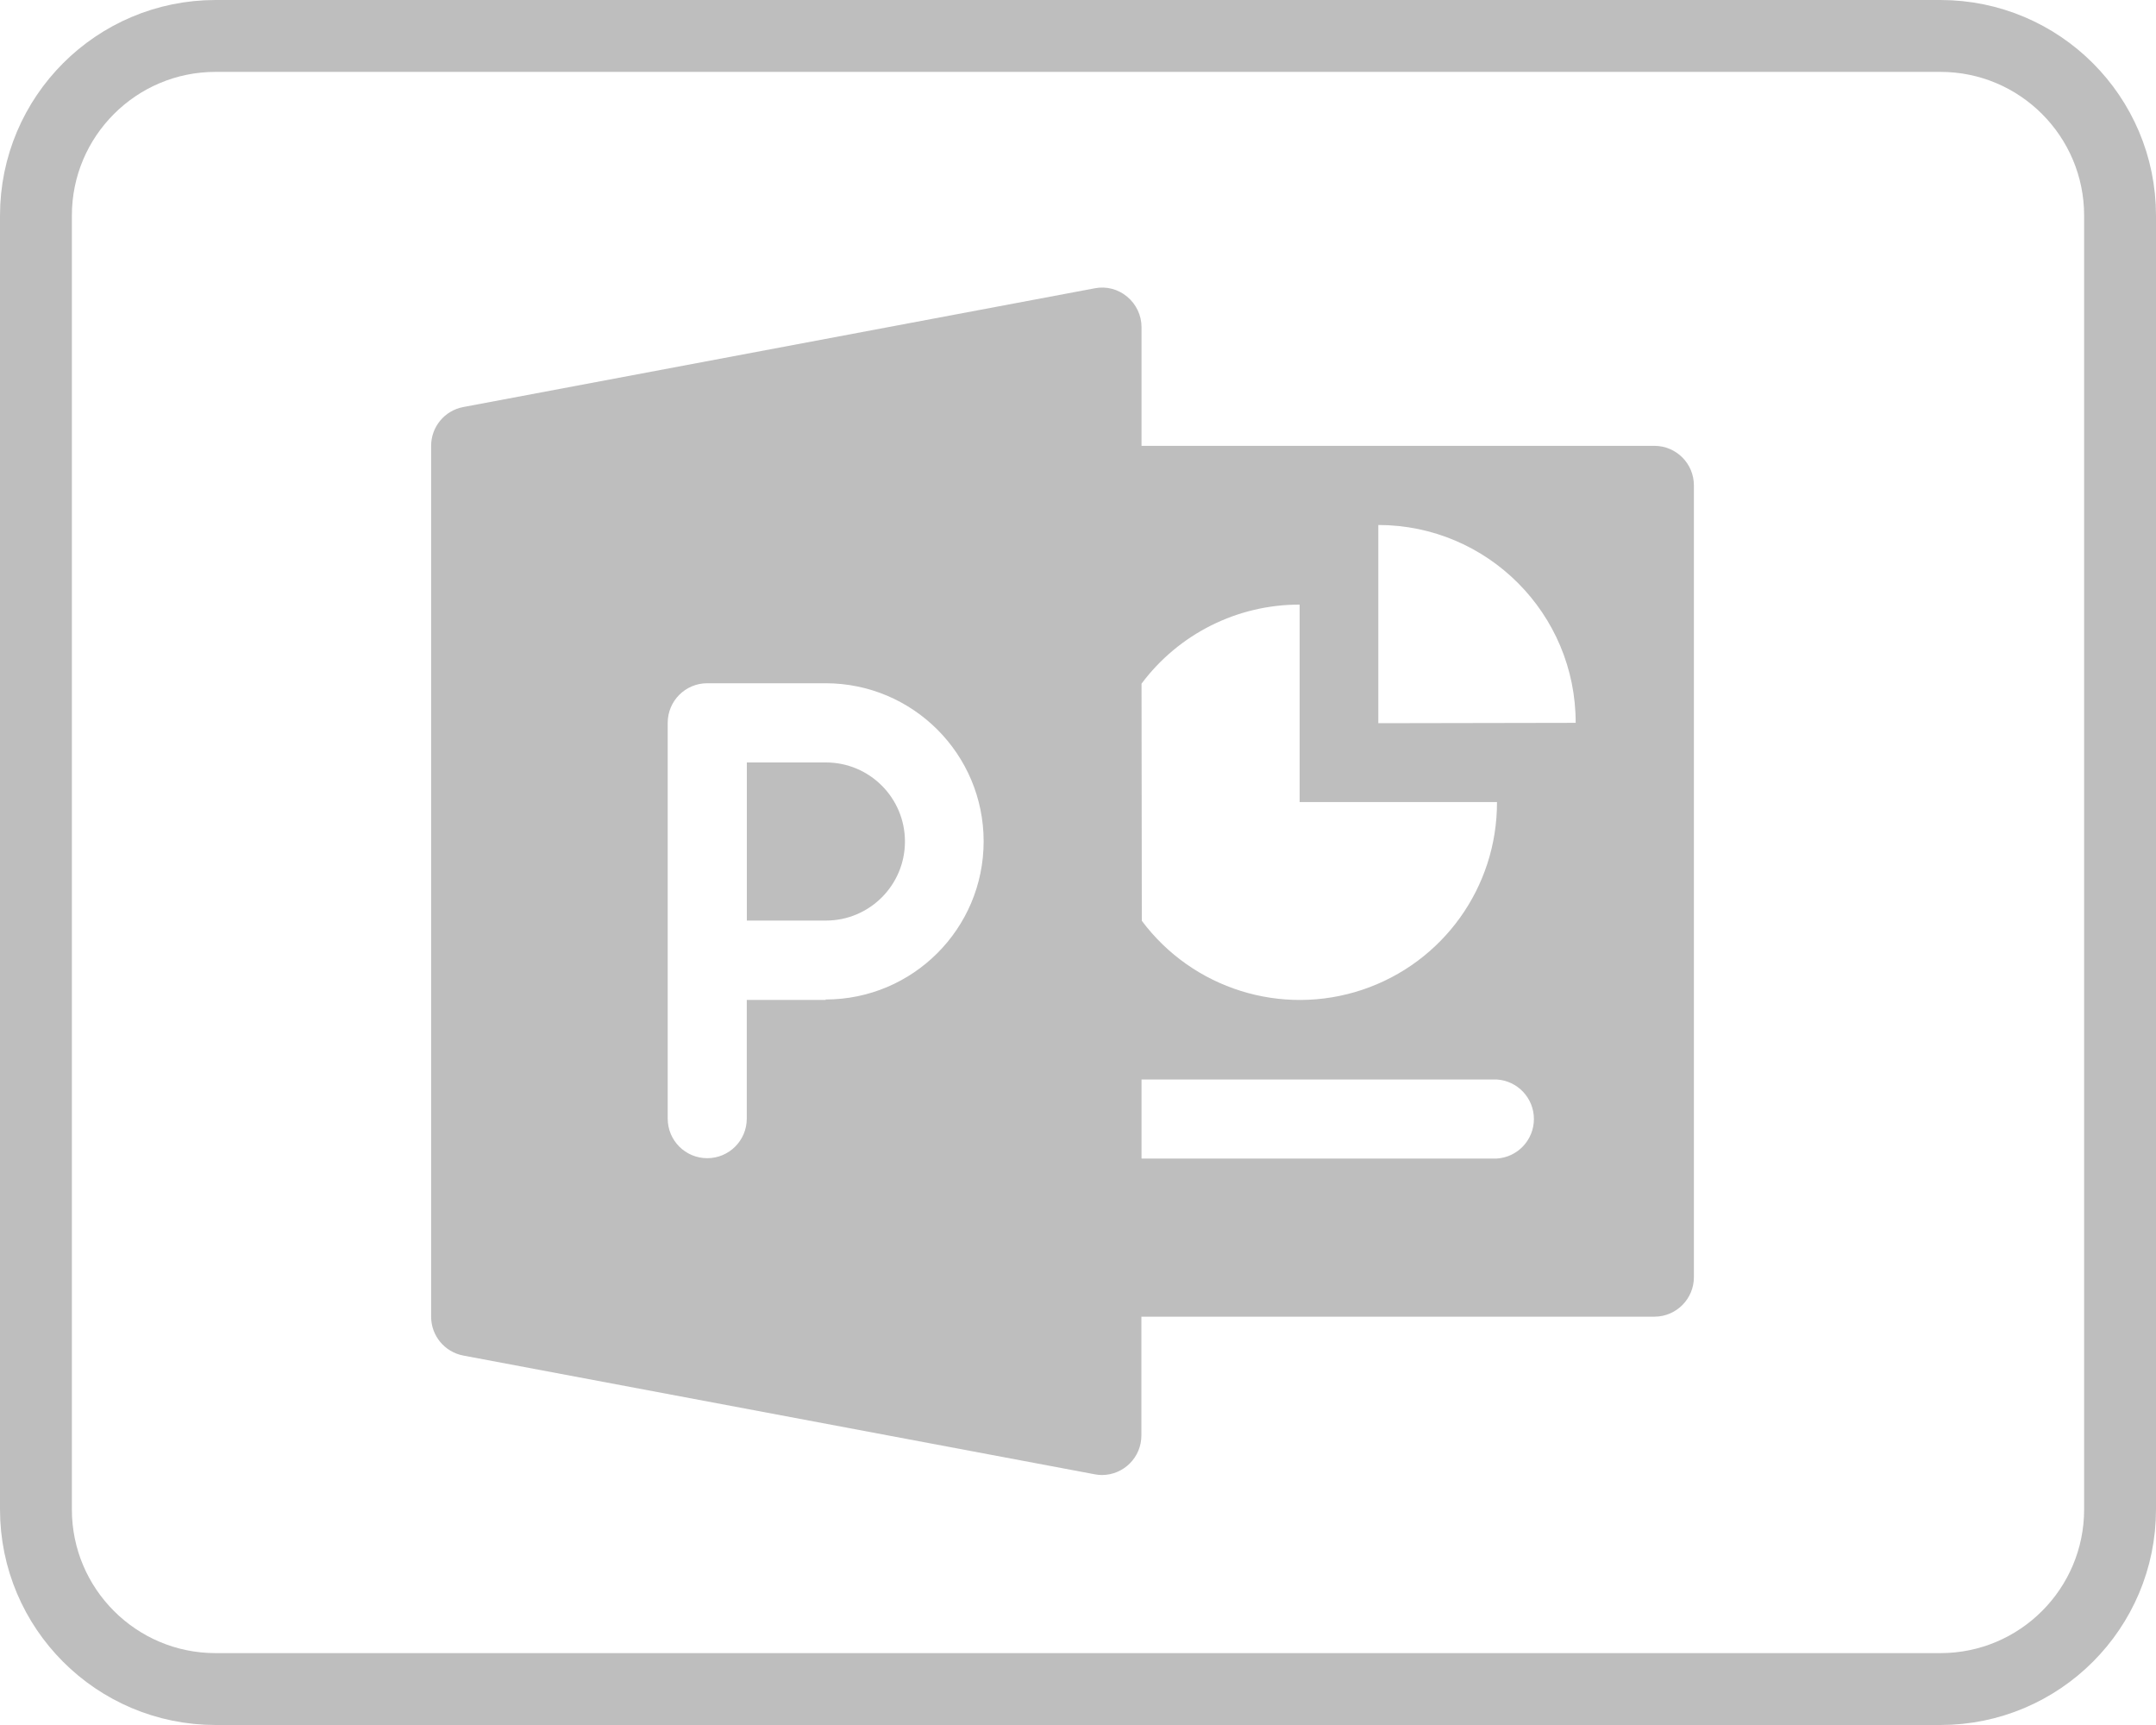
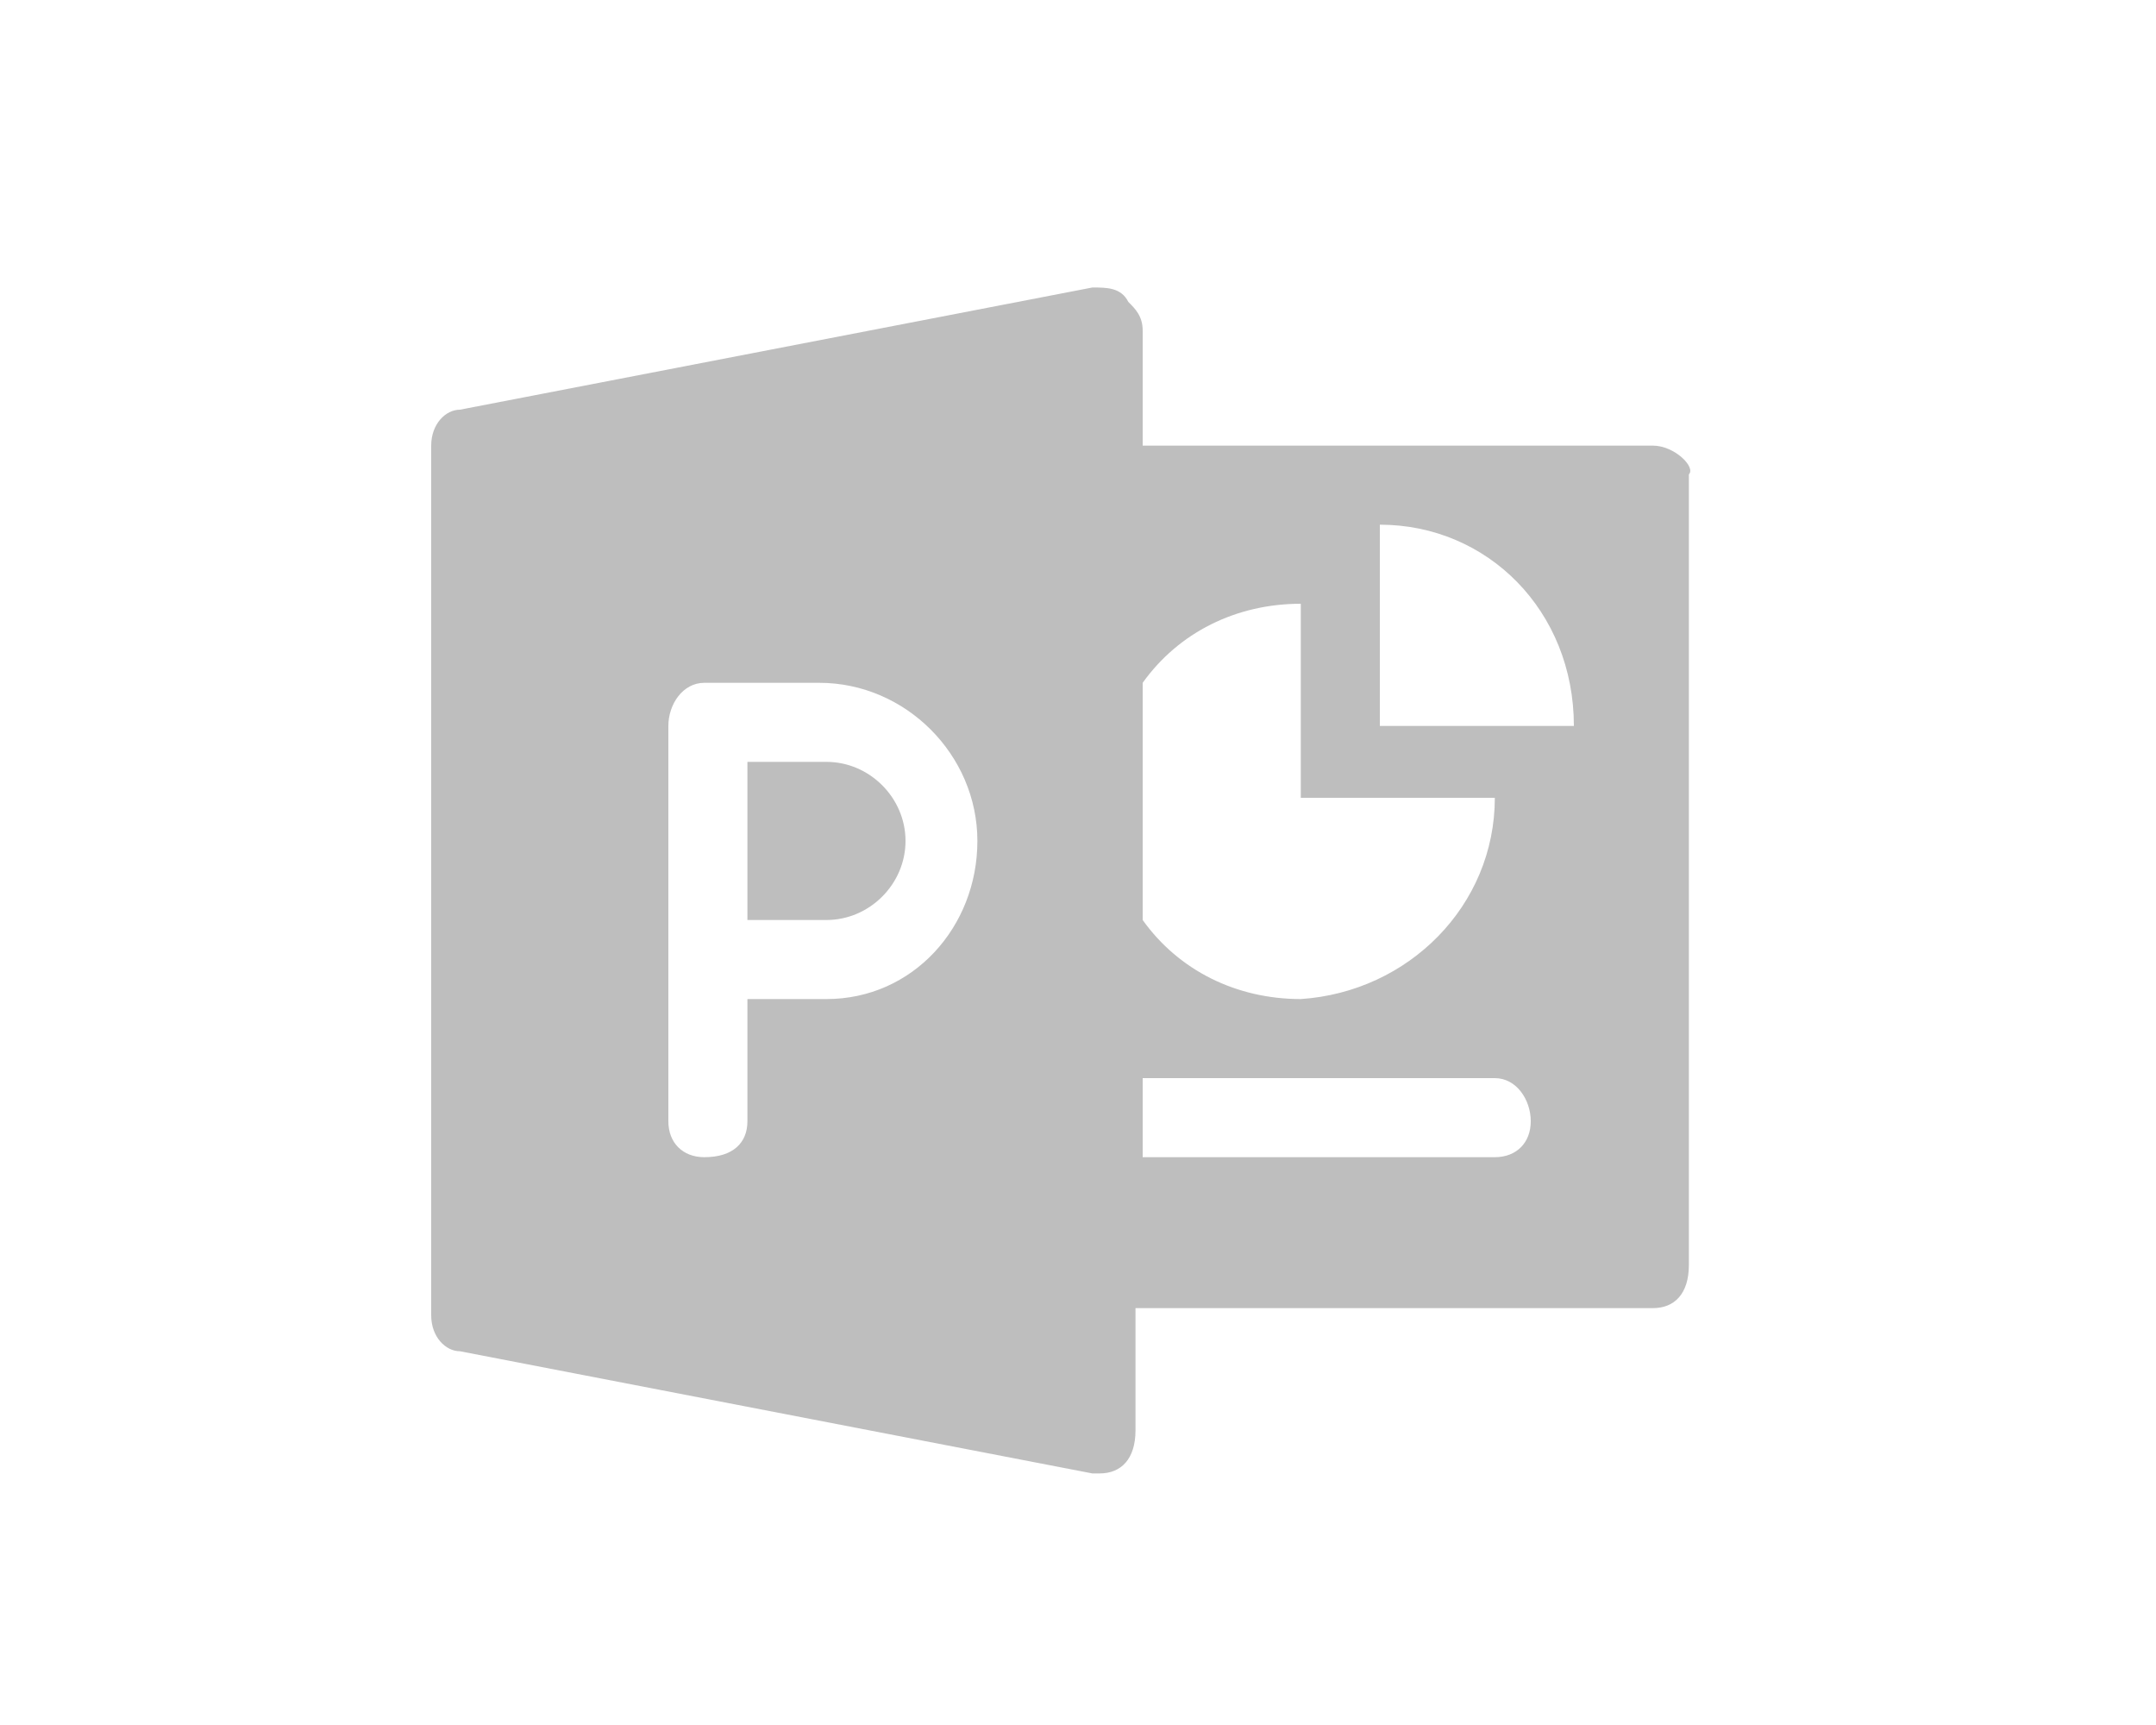
- <svg xmlns="http://www.w3.org/2000/svg" width="30" height="24" viewBox="0 0 30 24">
-   <g id="Group_3972" data-name="Group 3972" transform="translate(-1380 -83)">
-     <g id="Group_3967" data-name="Group 3967" transform="translate(262.83 -227)">
-       <g id="Group_3970" data-name="Group 3970">
-         <g id="Rectangle_2253" data-name="Rectangle 2253" transform="translate(1117.17 310)" fill="none" stroke="#bebebe" class="clStroke" stroke-width="1">
-           <rect width="30" height="24" rx="3" stroke="none" />
-           <rect x="0.5" y="0.5" width="29" height="23" rx="2.5" fill="none" />
-         </g>
-       </g>
-     </g>
+ <svg xmlns="http://www.w3.org/2000/svg" version="1.1" id="Layer_1" x="0px" y="0px" viewBox="0 0 30 24" style="enable-background:new 0 0 30 24;" xml:space="preserve">
+   <style type="text/css">
+ 	.st0{fill:#BEBEBE;}
+ </style>
+   <g id="Group_3972" transform="translate(-1380 -83)">
    <g id="_x32_65-powerpoint" transform="translate(1359.999 47.219)">
-       <g id="Group_3969" data-name="Group 3969" transform="translate(26.001 39.781)">
-         <g id="Group_3968" data-name="Group 3968">
-           <path id="Path_13106" data-name="Path 13106" d="M142.1,212.771H141v2.2h1.1a1.1,1.1,0,0,0,0-2.2Z" transform="translate(-136.608 -206.163)" fill="#bebebe" class="clFill" />
-           <path id="Path_13107" data-name="Path 13107" d="M43.023,41.984H35.885V40.333a.55.55,0,0,0-.2-.424.538.538,0,0,0-.451-.117l-8.786,1.652a.549.549,0,0,0-.448.541V54.1a.55.55,0,0,0,.448.541l8.786,1.652a.524.524,0,0,0,.1.01.55.55,0,0,0,.549-.551V54.1h7.139a.55.55,0,0,0,.549-.551V42.535A.55.55,0,0,0,43.023,41.984ZM31.492,49.693h-1.1v1.652a.549.549,0,1,1-1.1,0V45.838a.55.55,0,0,1,.549-.551h1.647a2.2,2.2,0,0,1,0,4.4Zm4.393-4.4a2.739,2.739,0,0,1,2.2-1.1V46.94h2.746a2.744,2.744,0,0,1-4.942,1.652ZM40.827,51.9H35.885v-1.1h4.942a.551.551,0,0,1,0,1.1Zm-1.647-6.057V43.085a2.749,2.749,0,0,1,2.746,2.753Z" transform="translate(-26.001 -39.781)" fill="#bebebe" class="clFill" />
+       <g id="Group_3969" transform="translate(26.001 39.781)">
+         <g id="Group_3968">
+           <path id="Path_13106" class="st0" d="M5.5,6.6H4.4v2.2h1.1c0.6,0,1.1-0.5,1.1-1.1C6.6,7.1,6.1,6.6,5.5,6.6z" />
+           <path id="Path_13107" class="st0" d="M17,2.2H9.9V0.6c0-0.2-0.1-0.3-0.2-0.4C9.6,0,9.4,0,9.2,0L0.4,1.7C0.2,1.7,0,1.9,0,2.2      v12.1c0,0.3,0.2,0.5,0.4,0.5l8.8,1.7c0,0,0.1,0,0.1,0c0.3,0,0.5-0.2,0.5-0.6l0,0v-1.7H17c0.3,0,0.5-0.2,0.5-0.6l0,0v-11      C17.6,2.5,17.3,2.2,17,2.2z M5.5,9.9H4.4v1.7c0,0.3-0.2,0.5-0.6,0.5c-0.3,0-0.5-0.2-0.5-0.5V6.1c0-0.3,0.2-0.6,0.5-0.6l0,0h1.6      c1.2,0,2.2,1,2.2,2.2S6.7,9.9,5.5,9.9L5.5,9.9z M9.9,5.5c0.5-0.7,1.3-1.1,2.2-1.1v2.7h2.7c0,1.5-1.2,2.7-2.7,2.8      c-0.9,0-1.7-0.4-2.2-1.1L9.9,5.5z M14.8,12.1H9.9V11h4.9c0.3,0,0.5,0.3,0.5,0.6C15.3,11.9,15.1,12.1,14.8,12.1z M13.2,6.1V3.3      c1.5,0,2.7,1.2,2.7,2.8c0,0,0,0,0,0L13.2,6.1z" />
        </g>
      </g>
    </g>
  </g>
</svg>
